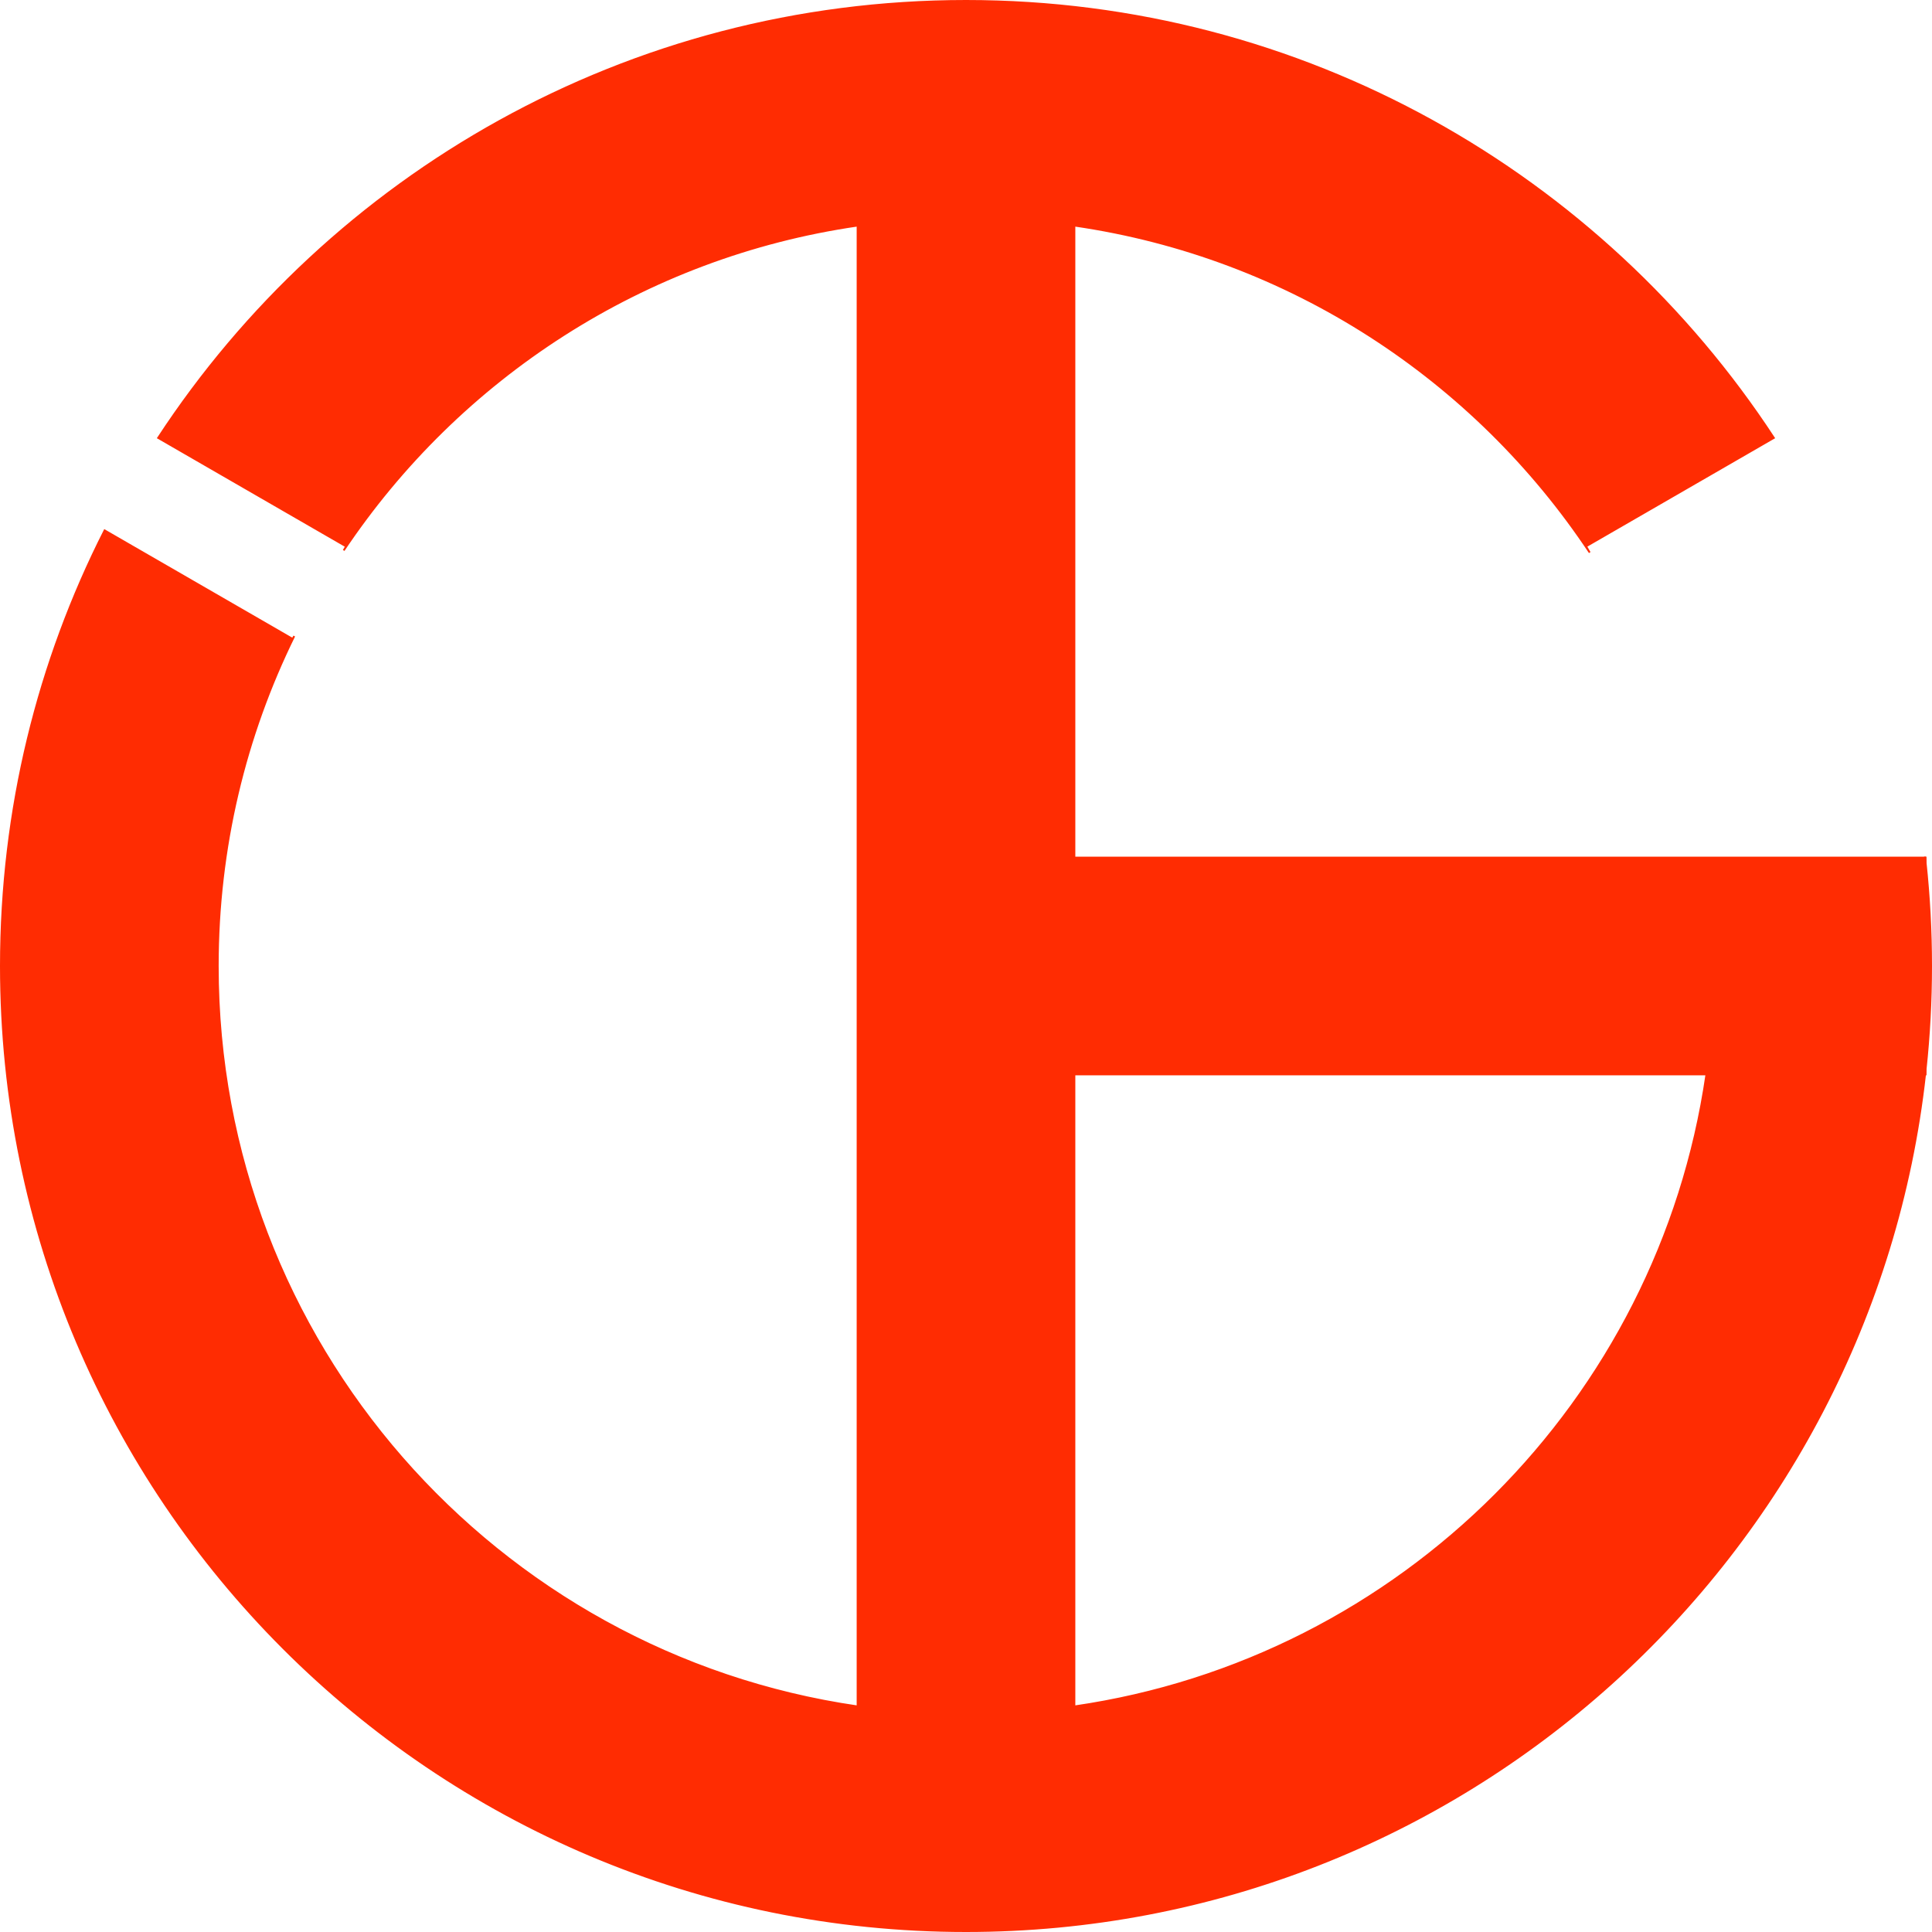
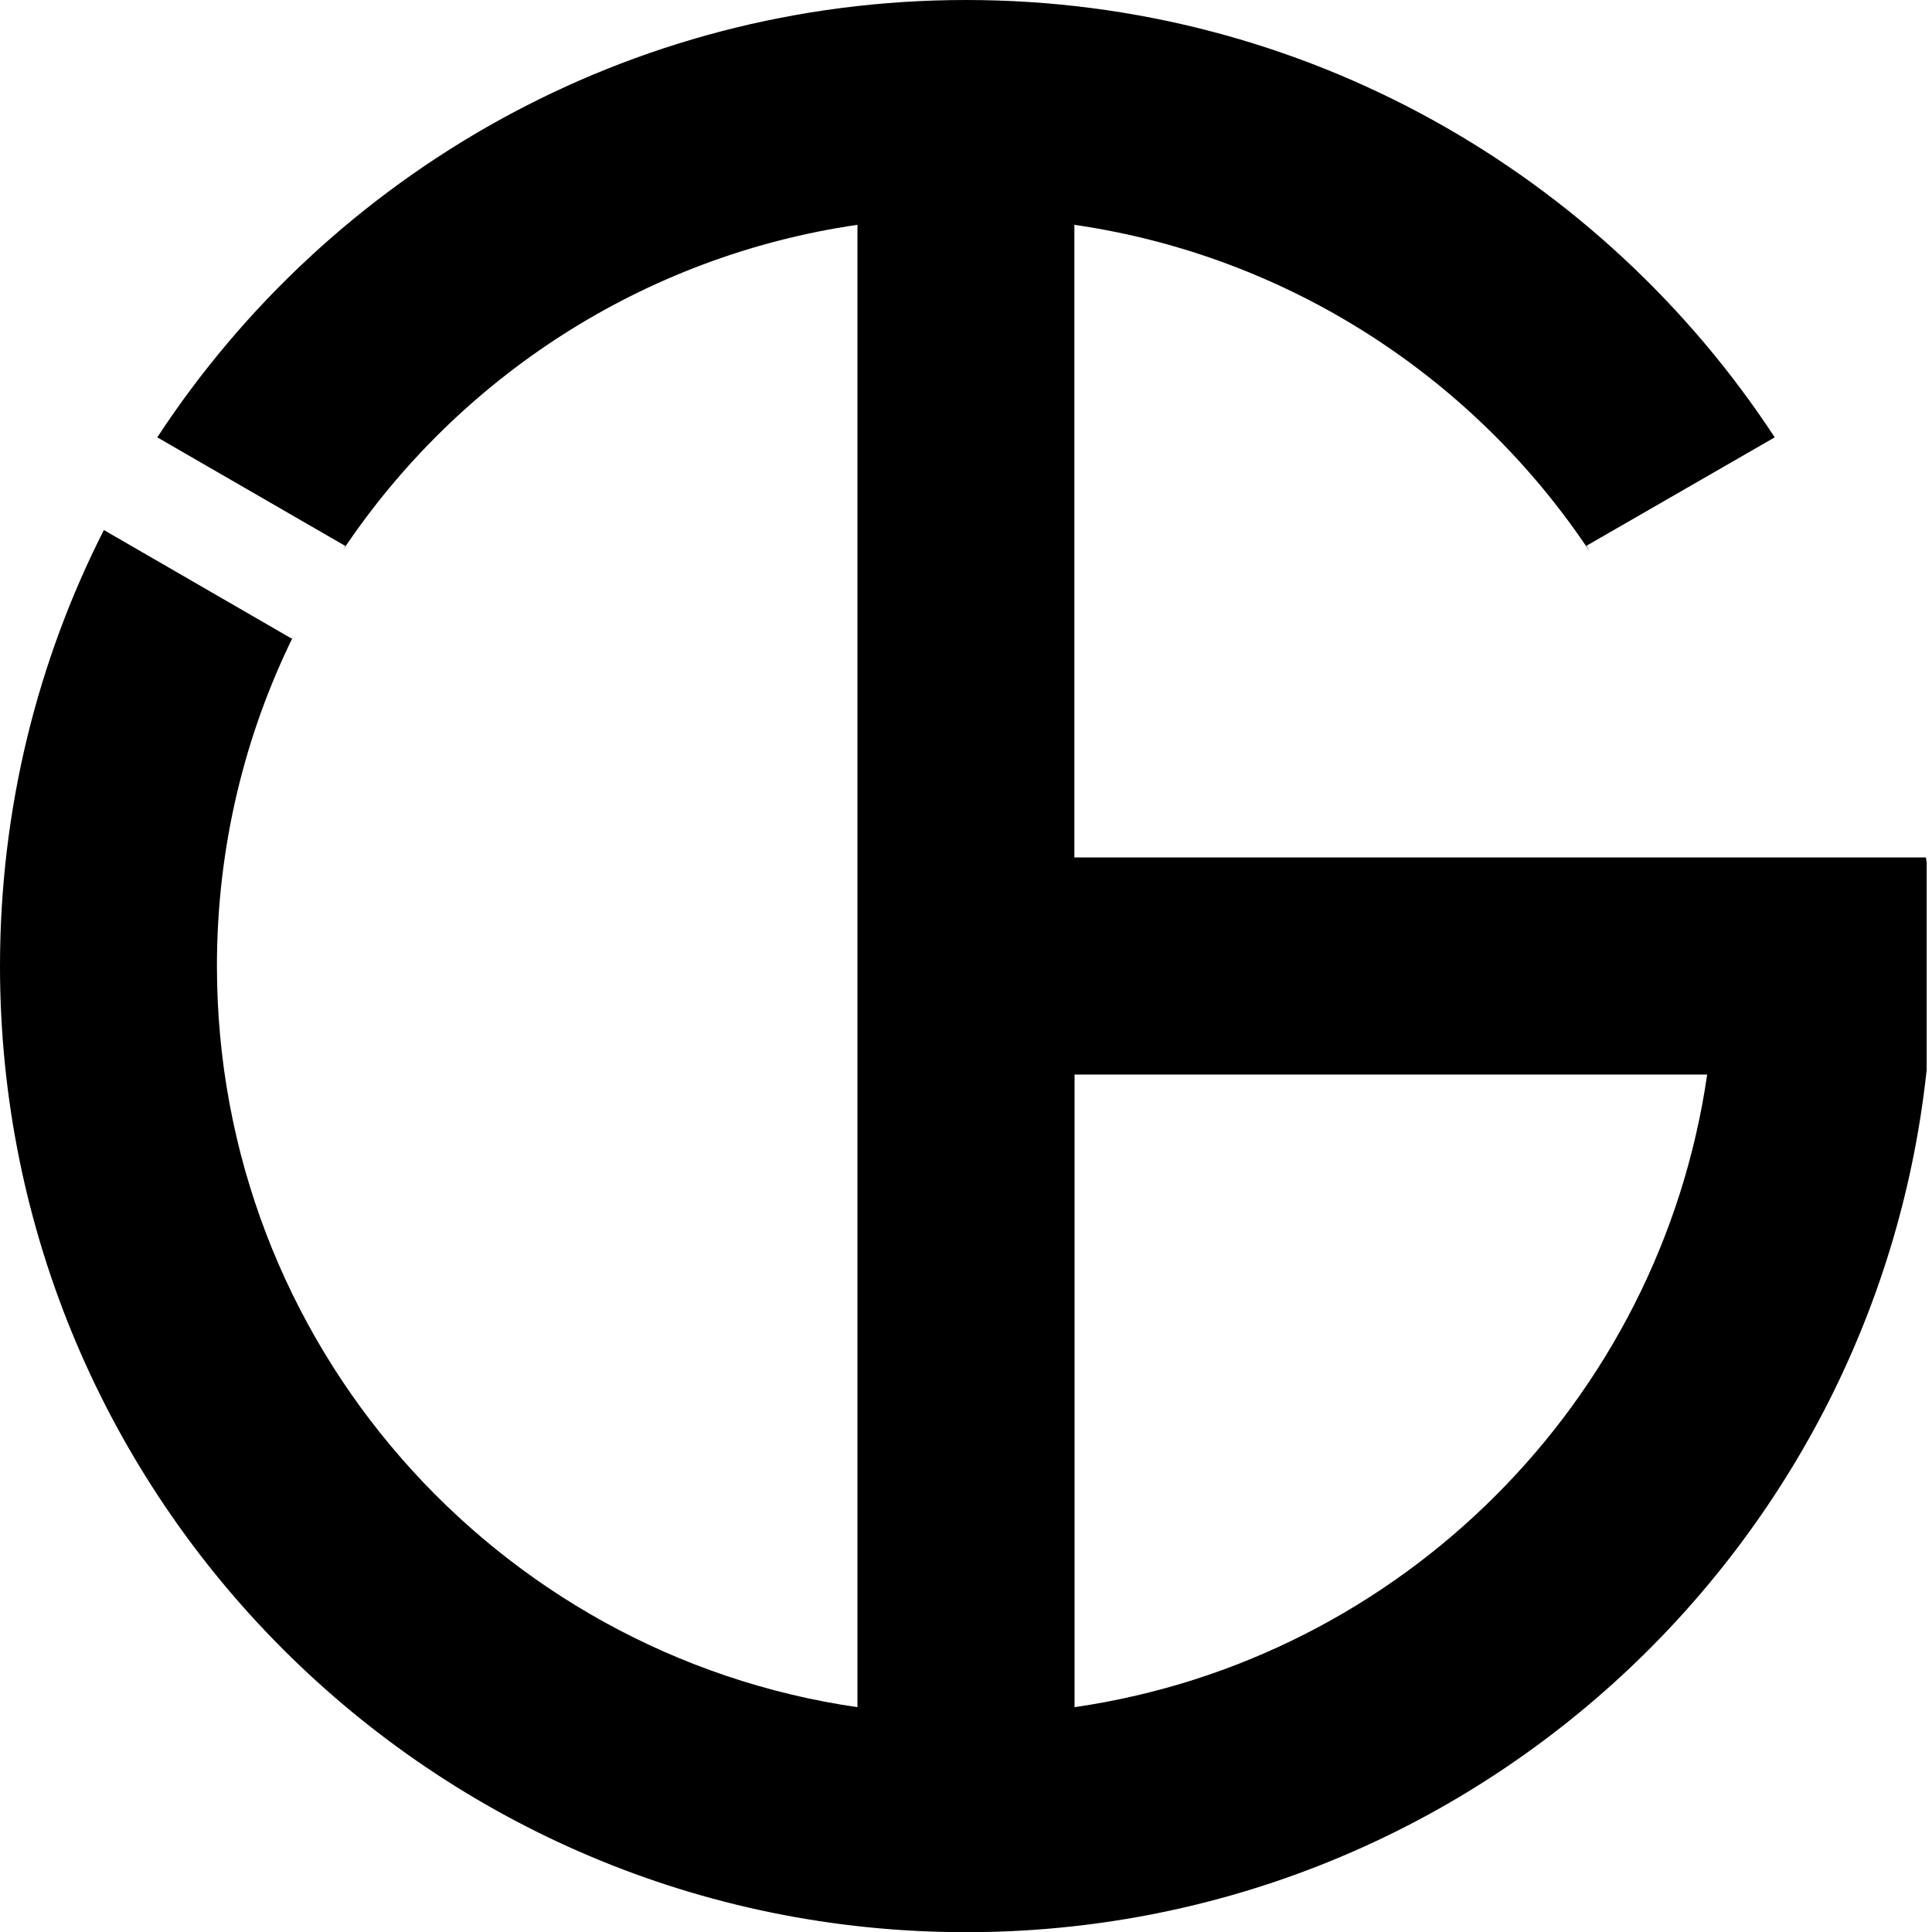
- <svg xmlns="http://www.w3.org/2000/svg" id="Layer_1" data-name="Layer 1" viewBox="0 0 1052.72 1052.72">
-   <defs>
-     <style>
-       .cls-1 {
-       fill: #FF2C02;
-       }
- 
-       .cls-1, .cls-2 {
-       stroke: #FF2C02;
-       stroke-miterlimit: 10;
-       }
- 
-       .cls-2 {
-       fill: #FF2C02;
-       }
-     </style>
-   </defs>
-   <path class="cls-1" d="m1052.22,526.36c0,19.09-1.02,37.93-3,56.49v-112.98c1.98,18.56,3,37.4,3,56.49Z" />
-   <path class="cls-2" d="m1048.94,467.29h-463.51V122.91c117.11,16.98,218.09,83.76,280.78,178.16l-1.96-3.4,102.31-59.07C872.65,95.22,710.56.5,526.36.5S180.07,95.22,86.16,238.6l102.39,59.11-1.27,2.2c62.75-93.79,163.38-160.09,280.01-177v806.9c-197.18-28.61-348.64-198.34-348.64-403.45,0-64.52,14.99-125.54,41.68-179.77l-.89,1.54-102.43-59.14C20.86,360.3.5,440.95.5,526.36c0,290.42,235.44,525.86,525.86,525.86,270.45,0,493.22-204.17,522.58-466.79.09-.86.19-1.72.28-2.58v-112.98c-.09-.86-.19-1.72-.28-2.58Zm-463.51,462.52v-344.38h344.38c-25.81,177.89-166.49,318.57-344.38,344.38Z" />
-   <path class="cls-1" d="m1049.22,467.29v2.58c-.09-.86-.19-1.72-.28-2.58h.28Z" />
-   <path class="cls-1" d="m1049.22,582.85v2.58h-.28c.09-.86.19-1.72.28-2.58Z" />
+ <svg xmlns="http://www.w3.org/2000/svg" version="1.1" id="Layer_1" x="0px" y="0px" viewBox="0 0 1052.7 1052.7" style="enable-background:new 0 0 1052.7 1052.7;" xml:space="preserve">
+   <path d="M1049.4,467.2h-464V122.5c117.2,17,218.3,83.8,281,178.3l-2-3.4L967,238.3C873,94.8,710.7,0,526.4,0S179.7,94.8,85.7,238.3  l102.5,59.2l-1.3,2.2c62.8-93.9,163.5-160.2,280.3-177.2v807.7c-197.4-28.6-349-198.5-349-403.8c0-64.6,15-125.7,41.7-179.9  l-0.9,1.5L56.6,288.8C20.4,360.1,0,440.9,0,526.4c0,290.7,235.7,526.4,526.4,526.4c270.7,0,493.7-204.4,523.1-467.2  c0.1-0.9,0.2-1.7,0.3-2.6V469.8C1049.6,469,1049.5,468.1,1049.4,467.2L1049.4,467.2z M585.5,930.2V585.5h344.7  C904.4,763.5,763.5,904.4,585.5,930.2z" />
</svg>
